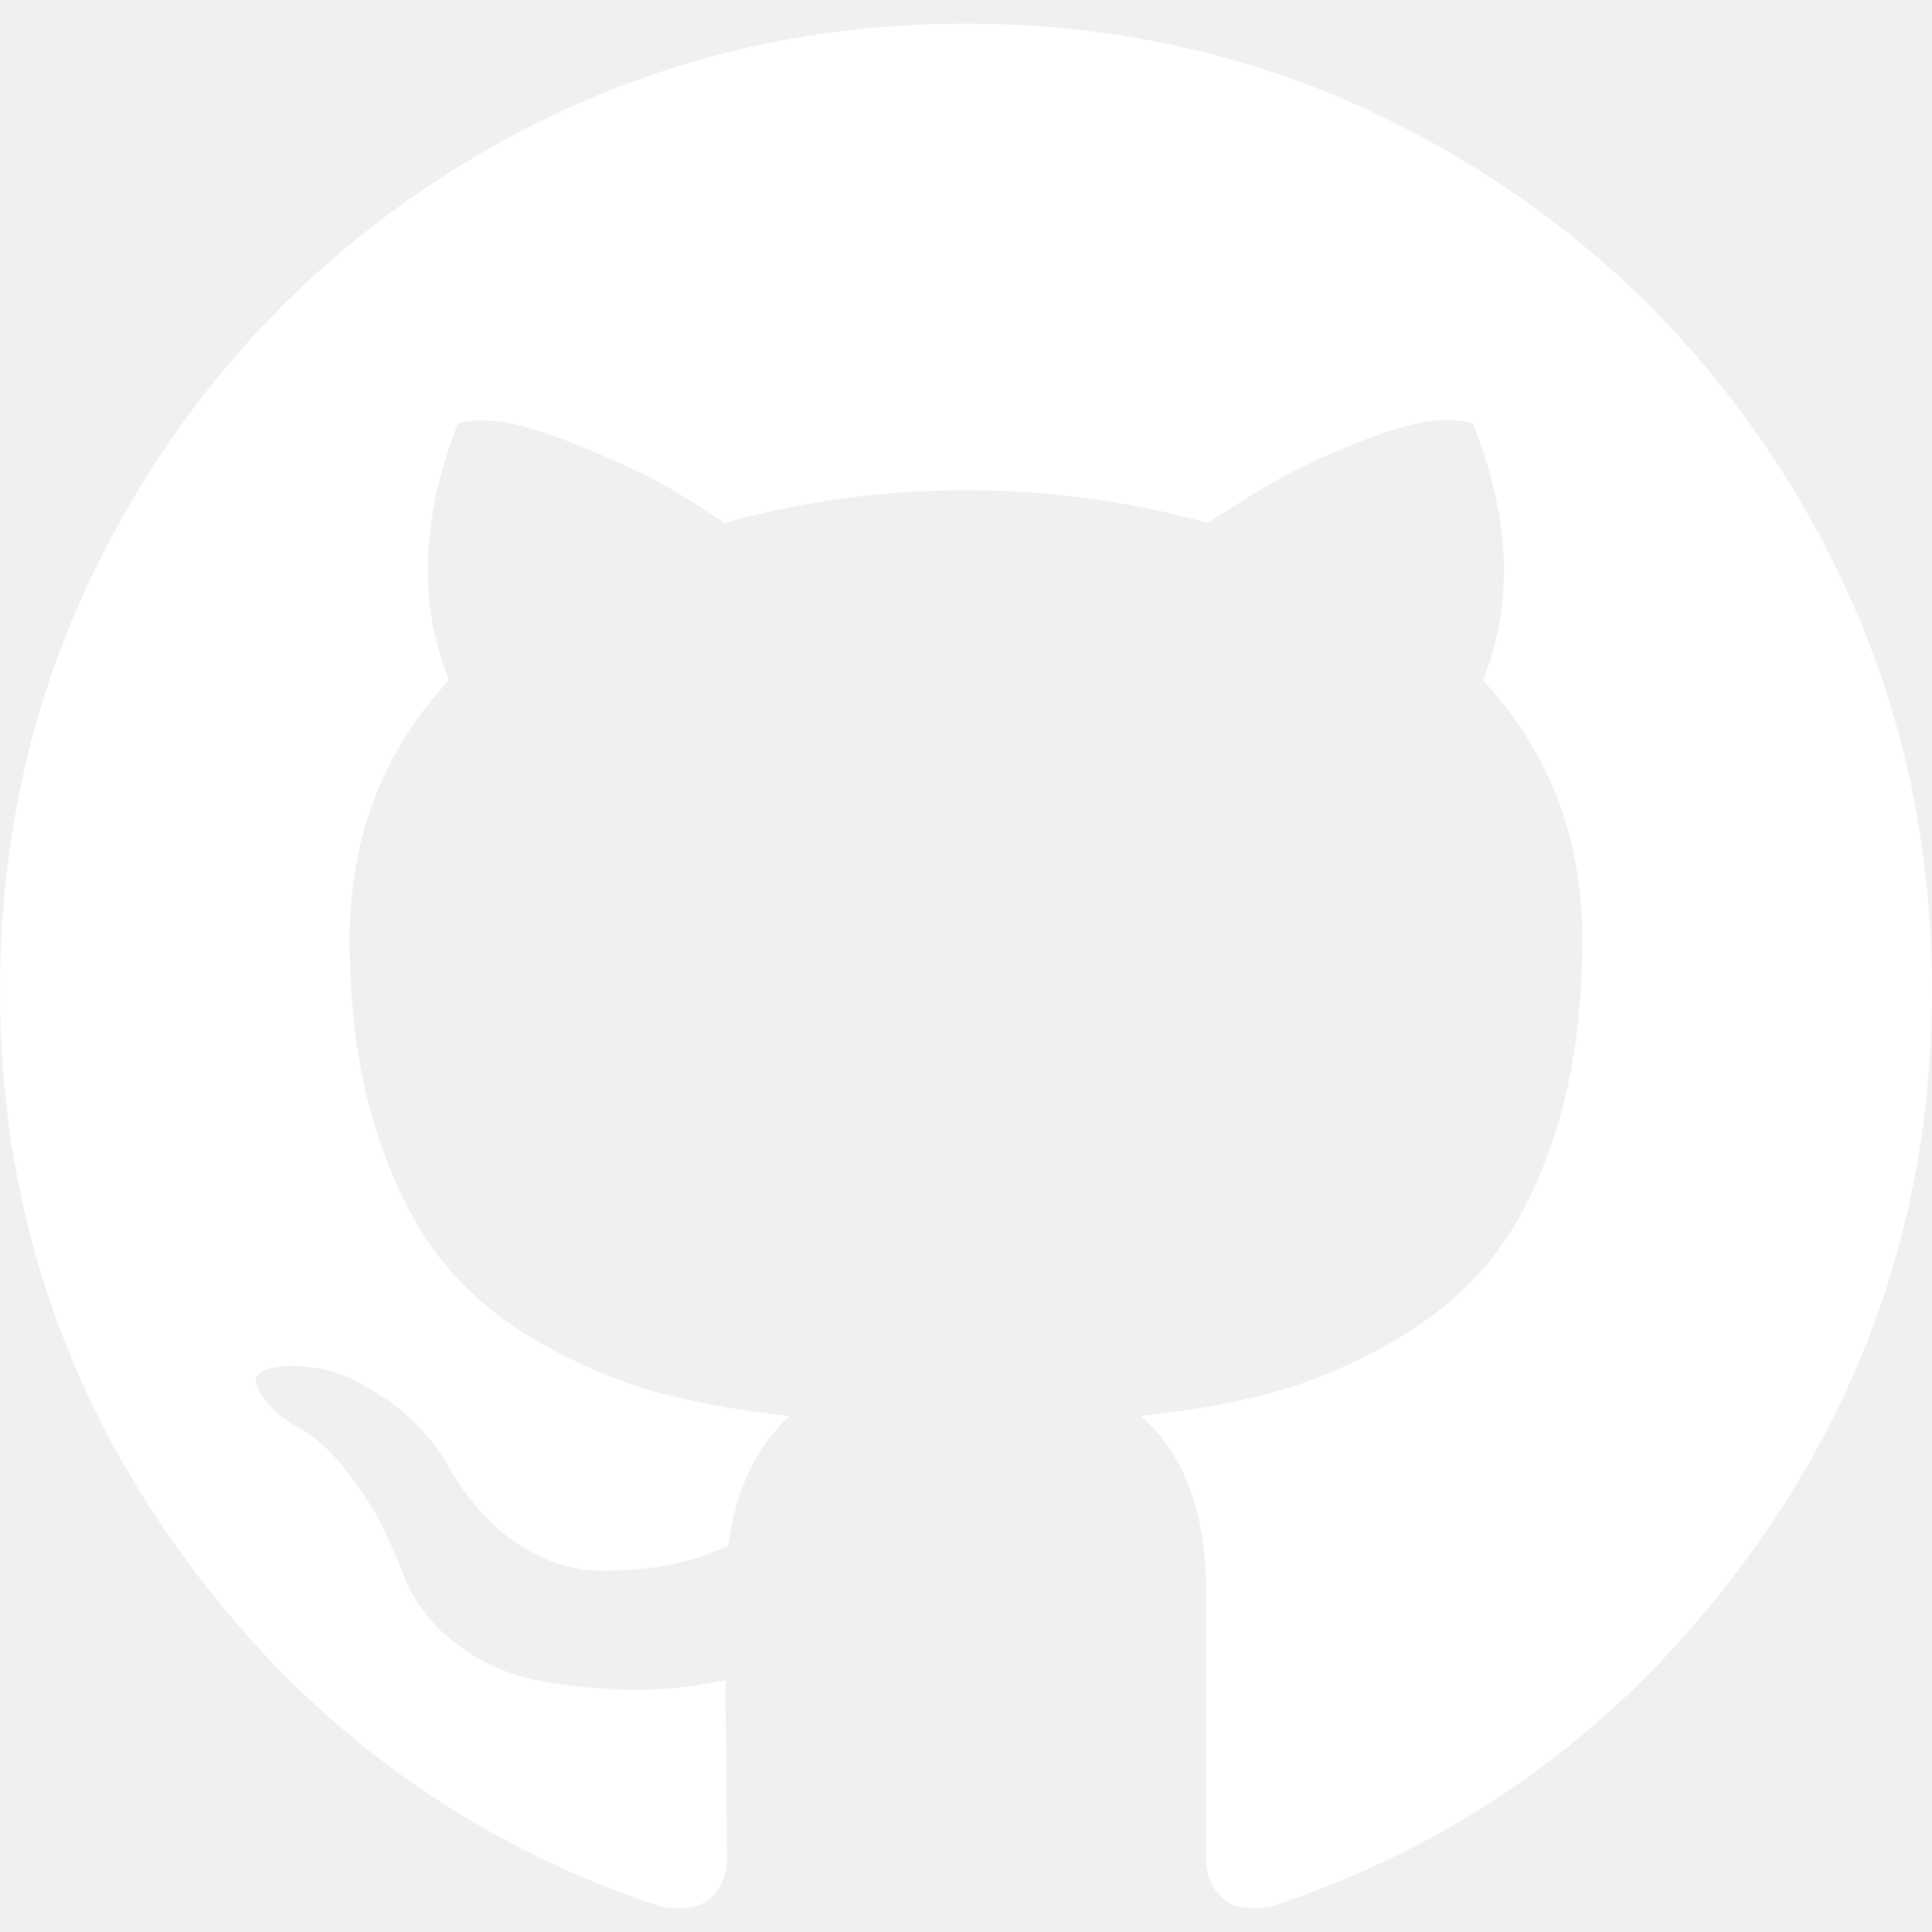
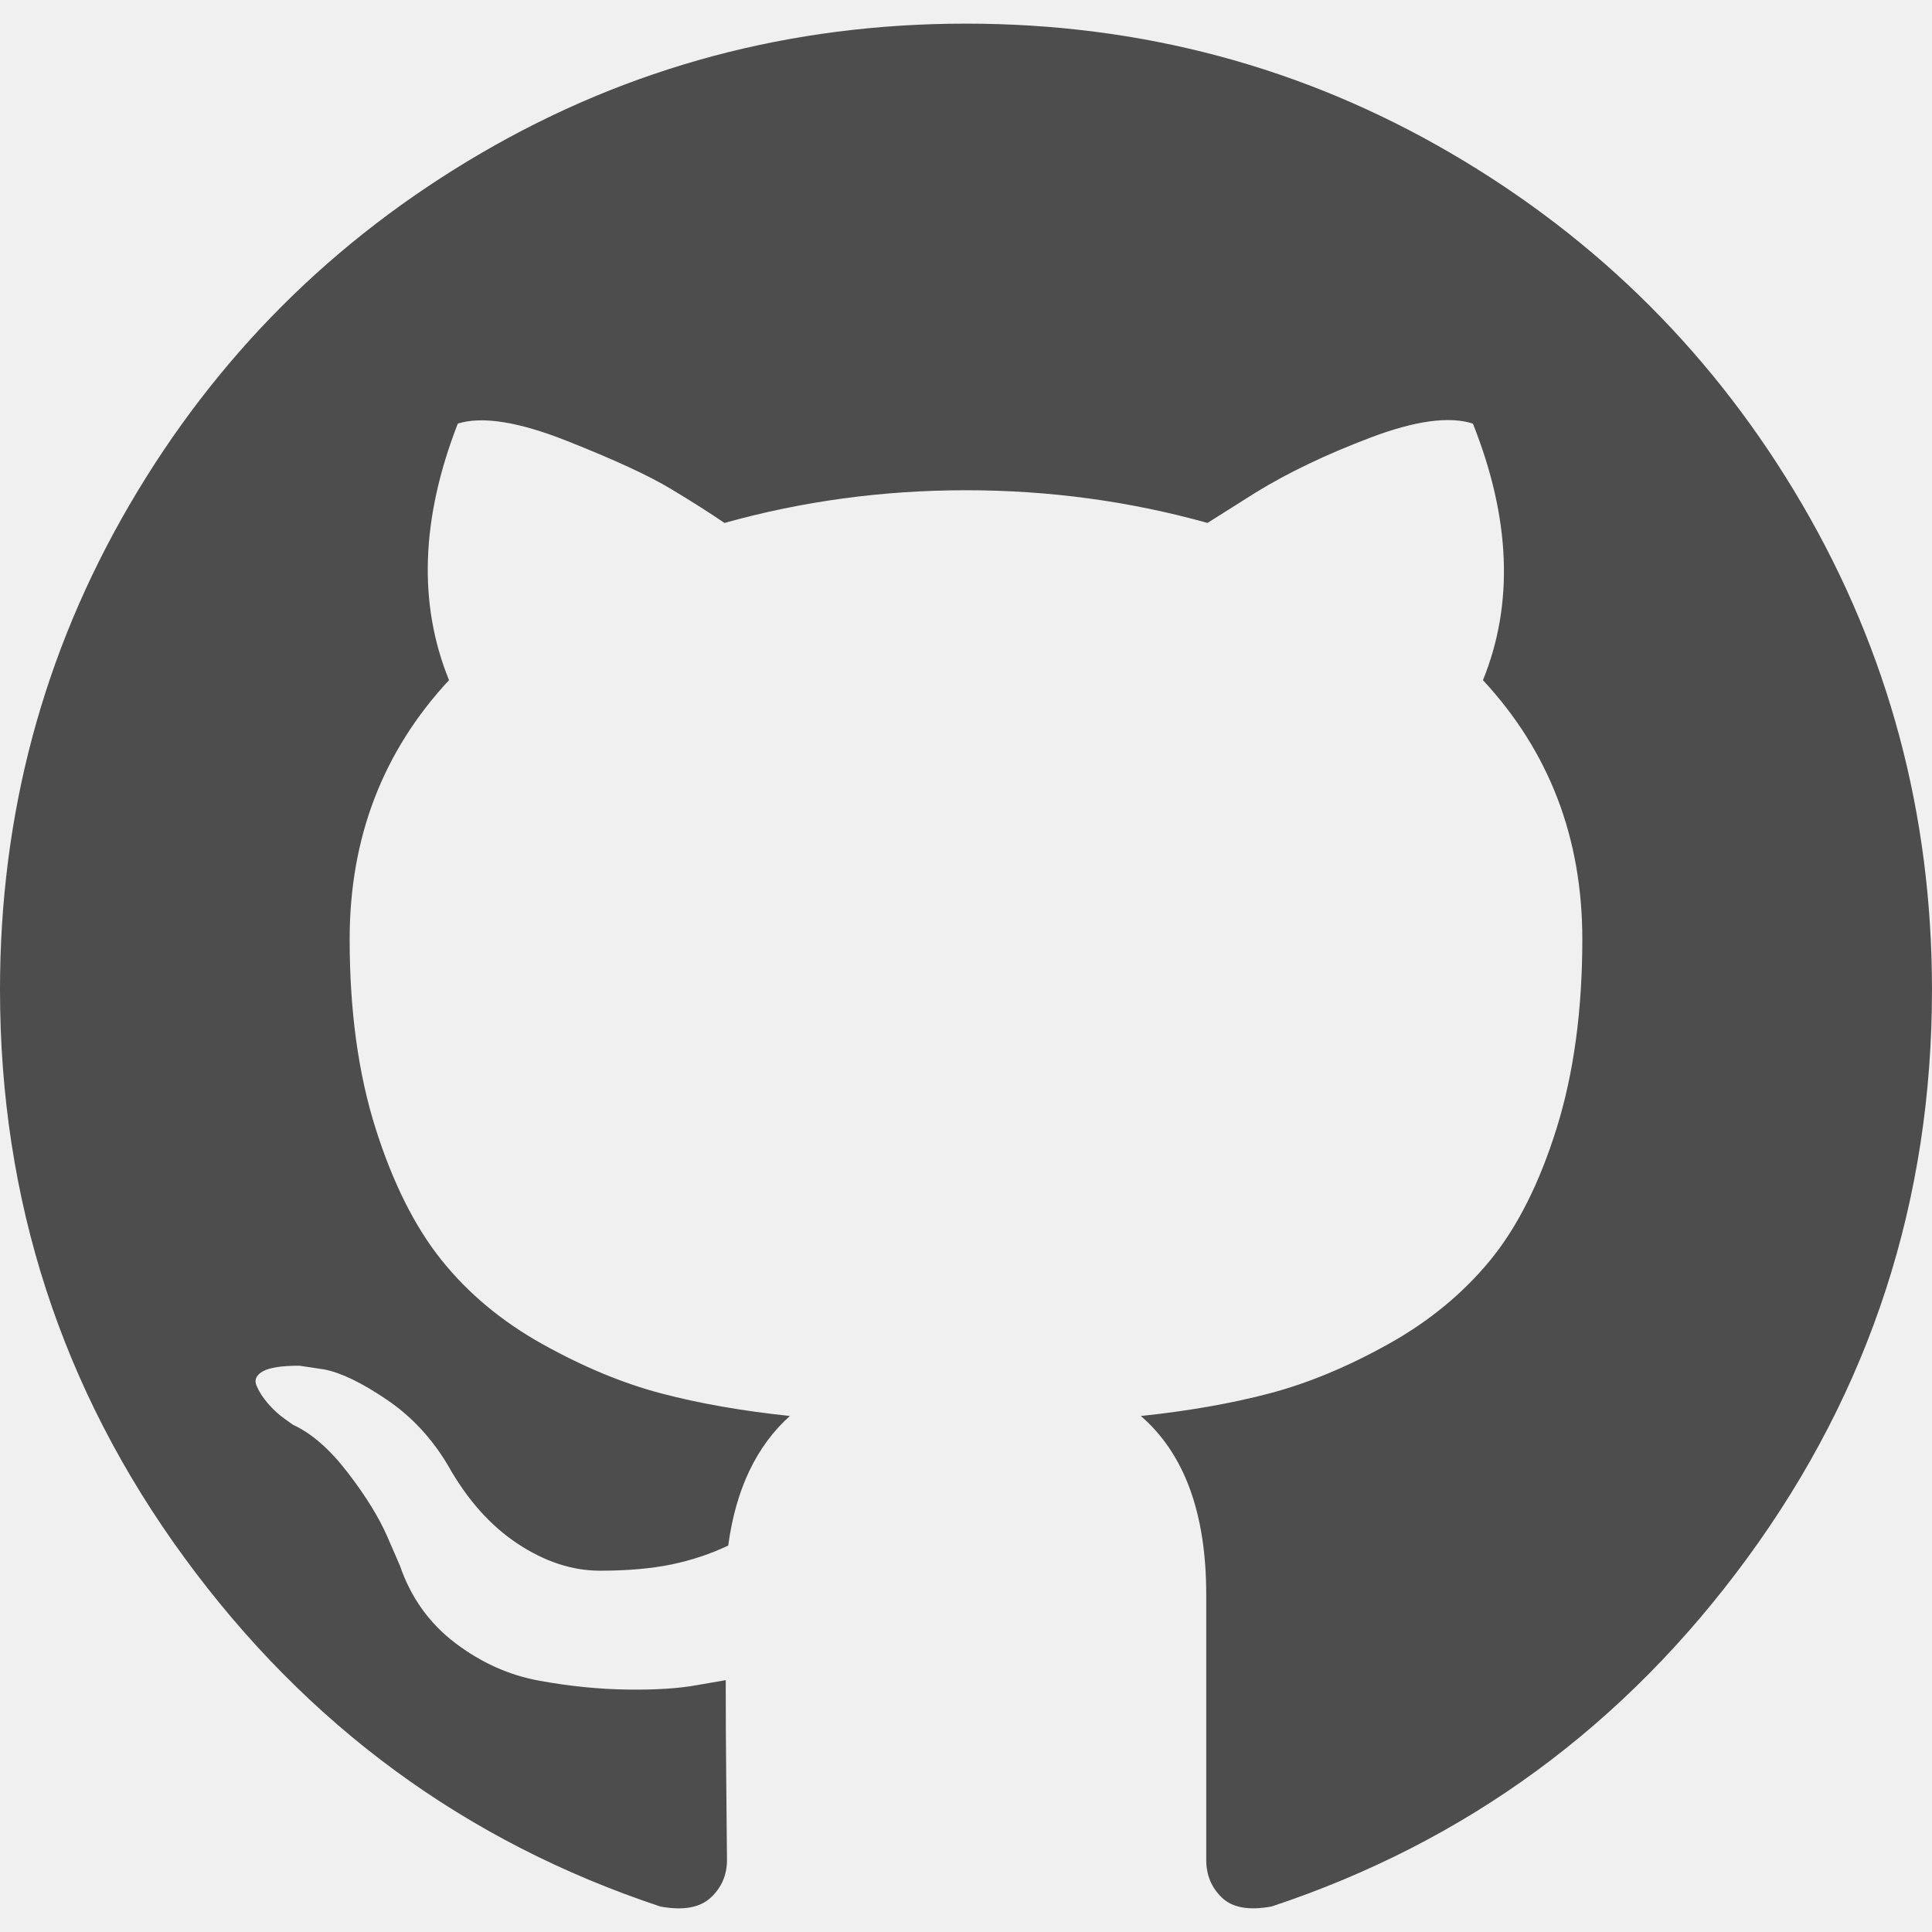
<svg xmlns="http://www.w3.org/2000/svg" version="1.1" id="Capa_1" x="0px" y="0px" width="50px" height="50px" viewBox="0 0 438.549 438.549" style="enable-background:new 0 0 438.549 438.549;" xml:space="preserve">
  <g>
-     <path d="M409.132,114.573c-19.608-33.596-46.205-60.194-79.798-79.8C295.736,15.166,259.057,5.365,219.271,5.365   c-39.781,0-76.472,9.804-110.063,29.408c-33.596,19.605-60.192,46.204-79.8,79.8C9.803,148.168,0,184.854,0,224.63   c0,47.78,13.94,90.745,41.827,128.906c27.884,38.164,63.906,64.572,108.063,79.227c5.14,0.954,8.945,0.283,11.419-1.996   c2.475-2.282,3.711-5.14,3.711-8.562c0-0.571-0.049-5.708-0.144-15.417c-0.098-9.709-0.144-18.179-0.144-25.406l-6.567,1.136   c-4.187,0.767-9.469,1.092-15.846,1c-6.374-0.089-12.991-0.757-19.842-1.999c-6.854-1.231-13.229-4.086-19.13-8.559   c-5.898-4.473-10.085-10.328-12.56-17.556l-2.855-6.57c-1.903-4.374-4.899-9.233-8.992-14.559   c-4.093-5.331-8.232-8.945-12.419-10.848l-1.999-1.431c-1.332-0.951-2.568-2.098-3.711-3.429c-1.142-1.331-1.997-2.663-2.568-3.997   c-0.572-1.335-0.098-2.43,1.427-3.289c1.525-0.859,4.281-1.276,8.28-1.276l5.708,0.853c3.807,0.763,8.516,3.042,14.133,6.851   c5.614,3.806,10.229,8.754,13.846,14.842c4.38,7.806,9.657,13.754,15.846,17.847c6.184,4.093,12.419,6.136,18.699,6.136   c6.28,0,11.704-0.476,16.274-1.423c4.565-0.952,8.848-2.383,12.847-4.285c1.713-12.758,6.377-22.559,13.988-29.41   c-10.848-1.14-20.601-2.857-29.264-5.14c-8.658-2.286-17.605-5.996-26.835-11.14c-9.235-5.137-16.896-11.516-22.985-19.126   c-6.09-7.614-11.088-17.61-14.987-29.979c-3.901-12.374-5.852-26.648-5.852-42.826c0-23.035,7.52-42.637,22.557-58.817   c-7.044-17.318-6.379-36.732,1.997-58.24c5.52-1.715,13.706-0.428,24.554,3.853c10.85,4.283,18.794,7.952,23.84,10.994   c5.046,3.041,9.089,5.618,12.135,7.708c17.705-4.947,35.976-7.421,54.818-7.421s37.117,2.474,54.823,7.421l10.849-6.849   c7.419-4.57,16.18-8.758,26.262-12.565c10.088-3.805,17.802-4.853,23.134-3.138c8.562,21.509,9.325,40.922,2.279,58.24   c15.036,16.18,22.559,35.787,22.559,58.817c0,16.178-1.958,30.497-5.853,42.966c-3.9,12.471-8.941,22.457-15.125,29.979   c-6.191,7.521-13.901,13.85-23.131,18.986c-9.232,5.14-18.182,8.85-26.84,11.136c-8.662,2.286-18.415,4.004-29.263,5.146   c9.894,8.562,14.842,22.077,14.842,40.539v60.237c0,3.422,1.19,6.279,3.572,8.562c2.379,2.279,6.136,2.95,11.276,1.995   c44.163-14.653,80.185-41.062,108.068-79.226c27.88-38.161,41.825-81.126,41.825-128.906   C438.536,184.851,428.728,148.168,409.132,114.573z" fill="#FFFFFF" />
+     <path d="M409.132,114.573c-19.608-33.596-46.205-60.194-79.798-79.8C295.736,15.166,259.057,5.365,219.271,5.365   c-39.781,0-76.472,9.804-110.063,29.408c-33.596,19.605-60.192,46.204-79.8,79.8C9.803,148.168,0,184.854,0,224.63   c0,47.78,13.94,90.745,41.827,128.906c27.884,38.164,63.906,64.572,108.063,79.227c5.14,0.954,8.945,0.283,11.419-1.996   c2.475-2.282,3.711-5.14,3.711-8.562c0-0.571-0.049-5.708-0.144-15.417c-0.098-9.709-0.144-18.179-0.144-25.406l-6.567,1.136   c-4.187,0.767-9.469,1.092-15.846,1c-6.374-0.089-12.991-0.757-19.842-1.999c-6.854-1.231-13.229-4.086-19.13-8.559   c-5.898-4.473-10.085-10.328-12.56-17.556l-2.855-6.57c-1.903-4.374-4.899-9.233-8.992-14.559   c-4.093-5.331-8.232-8.945-12.419-10.848l-1.999-1.431c-1.332-0.951-2.568-2.098-3.711-3.429c-1.142-1.331-1.997-2.663-2.568-3.997   c-0.572-1.335-0.098-2.43,1.427-3.289c1.525-0.859,4.281-1.276,8.28-1.276l5.708,0.853c3.807,0.763,8.516,3.042,14.133,6.851   c5.614,3.806,10.229,8.754,13.846,14.842c4.38,7.806,9.657,13.754,15.846,17.847c6.184,4.093,12.419,6.136,18.699,6.136   c6.28,0,11.704-0.476,16.274-1.423c4.565-0.952,8.848-2.383,12.847-4.285c1.713-12.758,6.377-22.559,13.988-29.41   c-10.848-1.14-20.601-2.857-29.264-5.14c-8.658-2.286-17.605-5.996-26.835-11.14c-9.235-5.137-16.896-11.516-22.985-19.126   c-6.09-7.614-11.088-17.61-14.987-29.979c-3.901-12.374-5.852-26.648-5.852-42.826c0-23.035,7.52-42.637,22.557-58.817   c-7.044-17.318-6.379-36.732,1.997-58.24c5.52-1.715,13.706-0.428,24.554,3.853c10.85,4.283,18.794,7.952,23.84,10.994   c5.046,3.041,9.089,5.618,12.135,7.708c17.705-4.947,35.976-7.421,54.818-7.421s37.117,2.474,54.823,7.421l10.849-6.849   c7.419-4.57,16.18-8.758,26.262-12.565c10.088-3.805,17.802-4.853,23.134-3.138c8.562,21.509,9.325,40.922,2.279,58.24   c15.036,16.18,22.559,35.787,22.559,58.817c0,16.178-1.958,30.497-5.853,42.966c-3.9,12.471-8.941,22.457-15.125,29.979   c-6.191,7.521-13.901,13.85-23.131,18.986c-9.232,5.14-18.182,8.85-26.84,11.136c-8.662,2.286-18.415,4.004-29.263,5.146   c9.894,8.562,14.842,22.077,14.842,40.539v60.237c0,3.422,1.19,6.279,3.572,8.562c2.379,2.279,6.136,2.95,11.276,1.995   c44.163-14.653,80.185-41.062,108.068-79.226c27.88-38.161,41.825-81.126,41.825-128.906   C438.536,184.851,428.728,148.168,409.132,114.573z" fill="#4d4d4d" />
  </g>
-   <g />
-   <g />
-   <g />
-   <g />
-   <g />
-   <g />
-   <g />
-   <g />
-   <g />
-   <g />
-   <g />
-   <g />
-   <g />
-   <g />
-   <g />
</svg>
